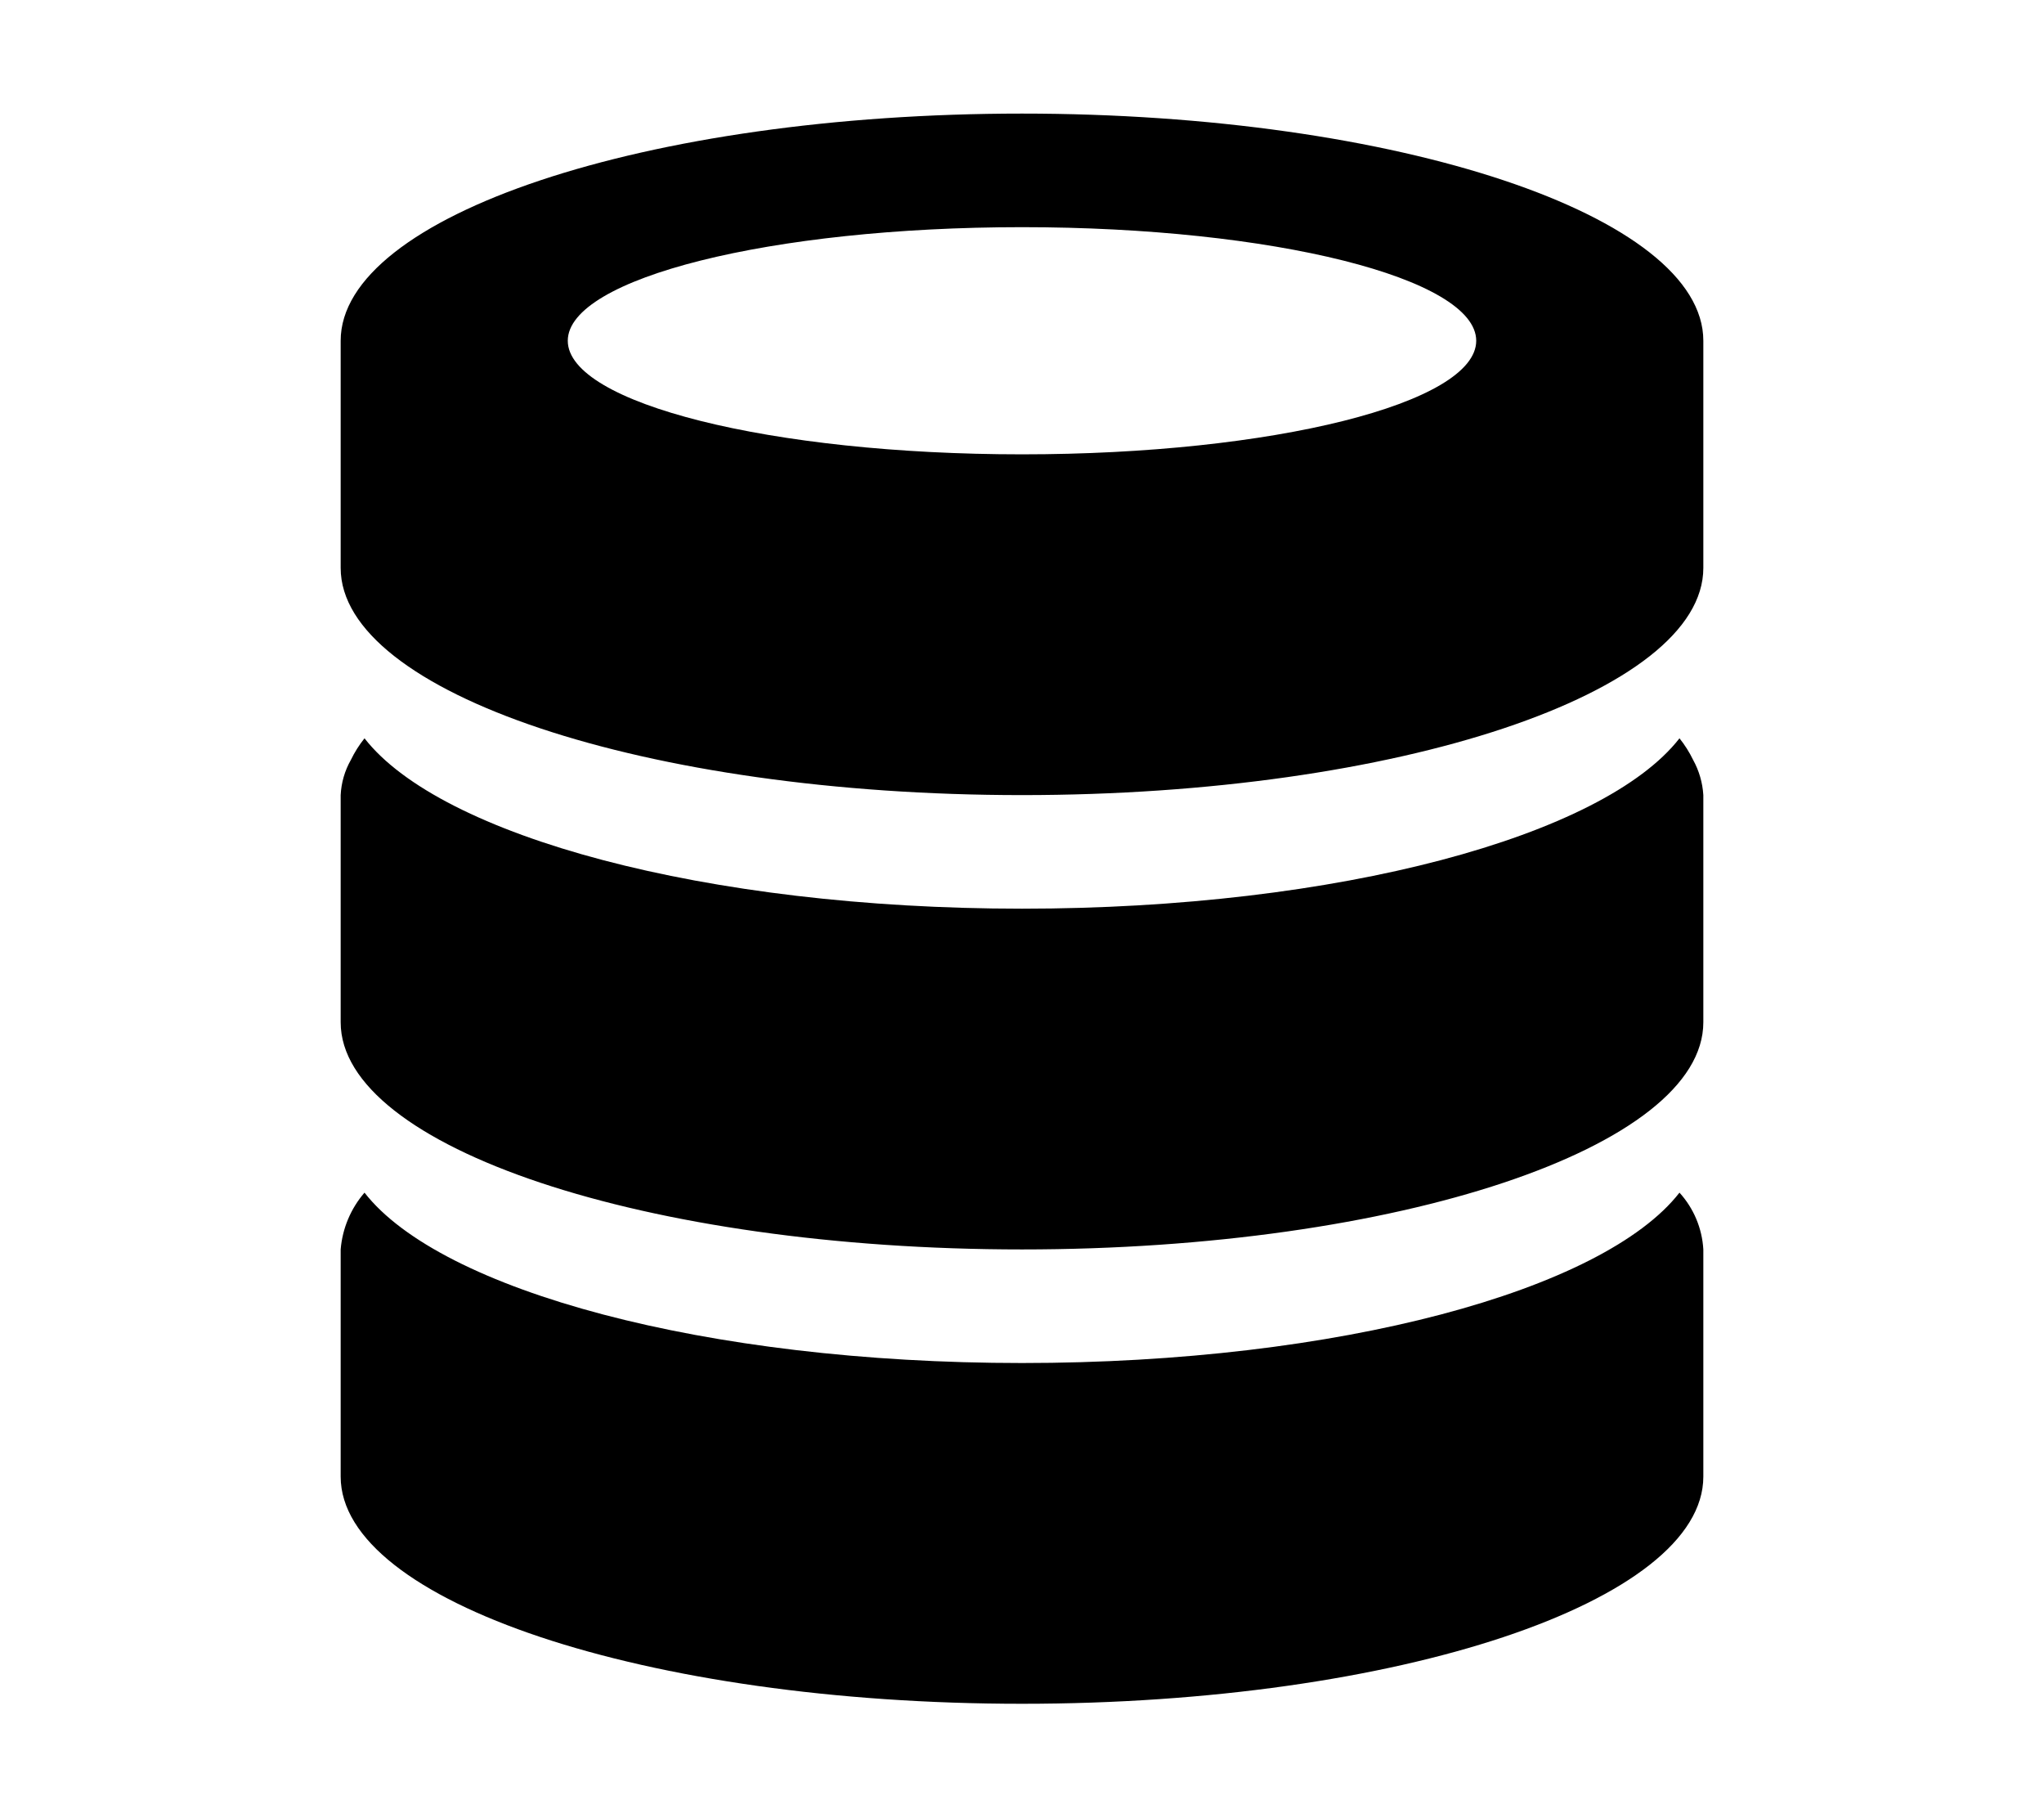
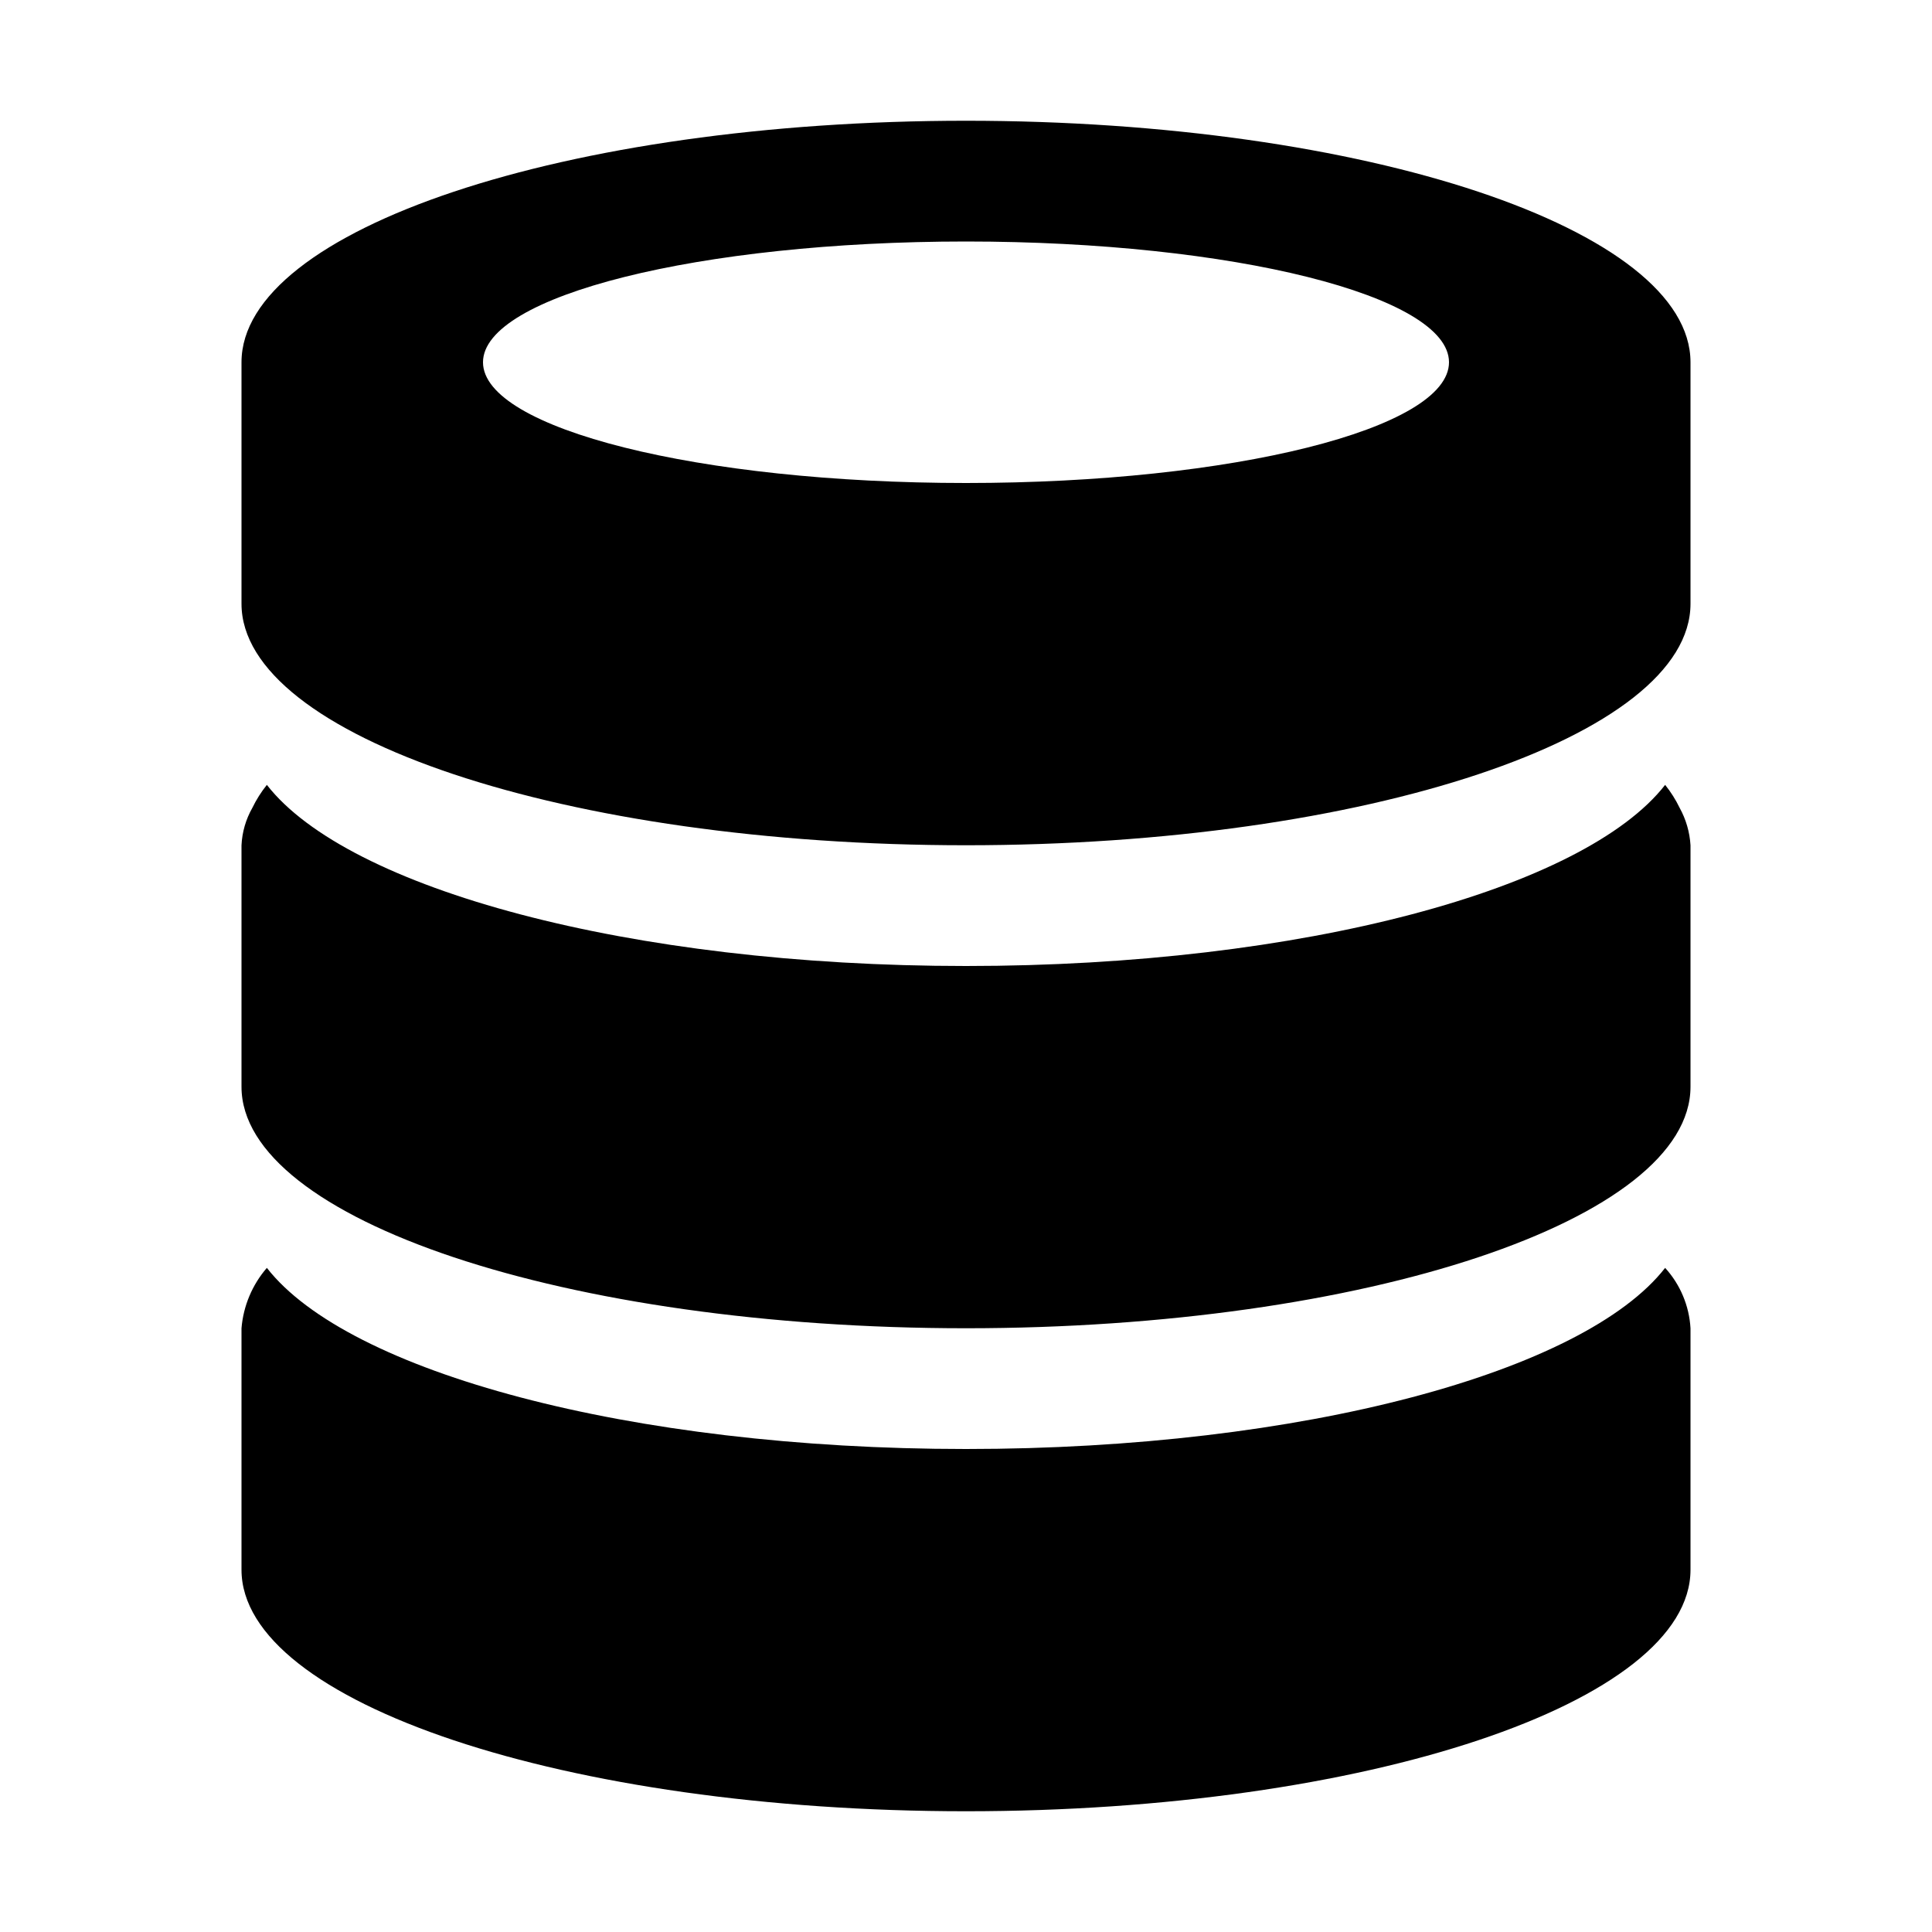
- <svg xmlns="http://www.w3.org/2000/svg" width="18" height="16" viewBox="0 0 16 16">
+ <svg xmlns="http://www.w3.org/2000/svg" viewBox="0 0 16 16">
  <defs>
    <style>
      .i-color {
        fill: #000;
        fill-rule: evenodd;
      }
    </style>
  </defs>
  <path class="i-color" d="M8,15c-3.31,0-6-.9-6-2V11a0.875,0.875,0,0,1,.21-0.5C2.88,11.36,5.21,12,8,12s5.12-.64,5.79-1.5A0.813,0.813,0,0,1,14,11v2C14,14.1,11.31,15,8,15Zm0-4c-3.31,0-6-.9-6-2V7a0.693,0.693,0,0,1,.09-0.31A1,1,0,0,1,2.21,6.5C2.88,7.36,5.21,8,8,8s5.12-.64,5.79-1.5a1,1,0,0,1,.12.19A0.732,0.732,0,0,1,14,7V9C14,10.1,11.31,11,8,11ZM8,7C4.69,7,2,6.1,2,5V3C2,1.9,4.69,1,8,1s6,0.9,6,2V5C14,6.1,11.31,7,8,7ZM8,2C5.79,2,4,2.45,4,3S5.79,4,8,4s4-.45,4-1S10.21,2,8,2Z" transform="translate(0 0)" />
</svg>
